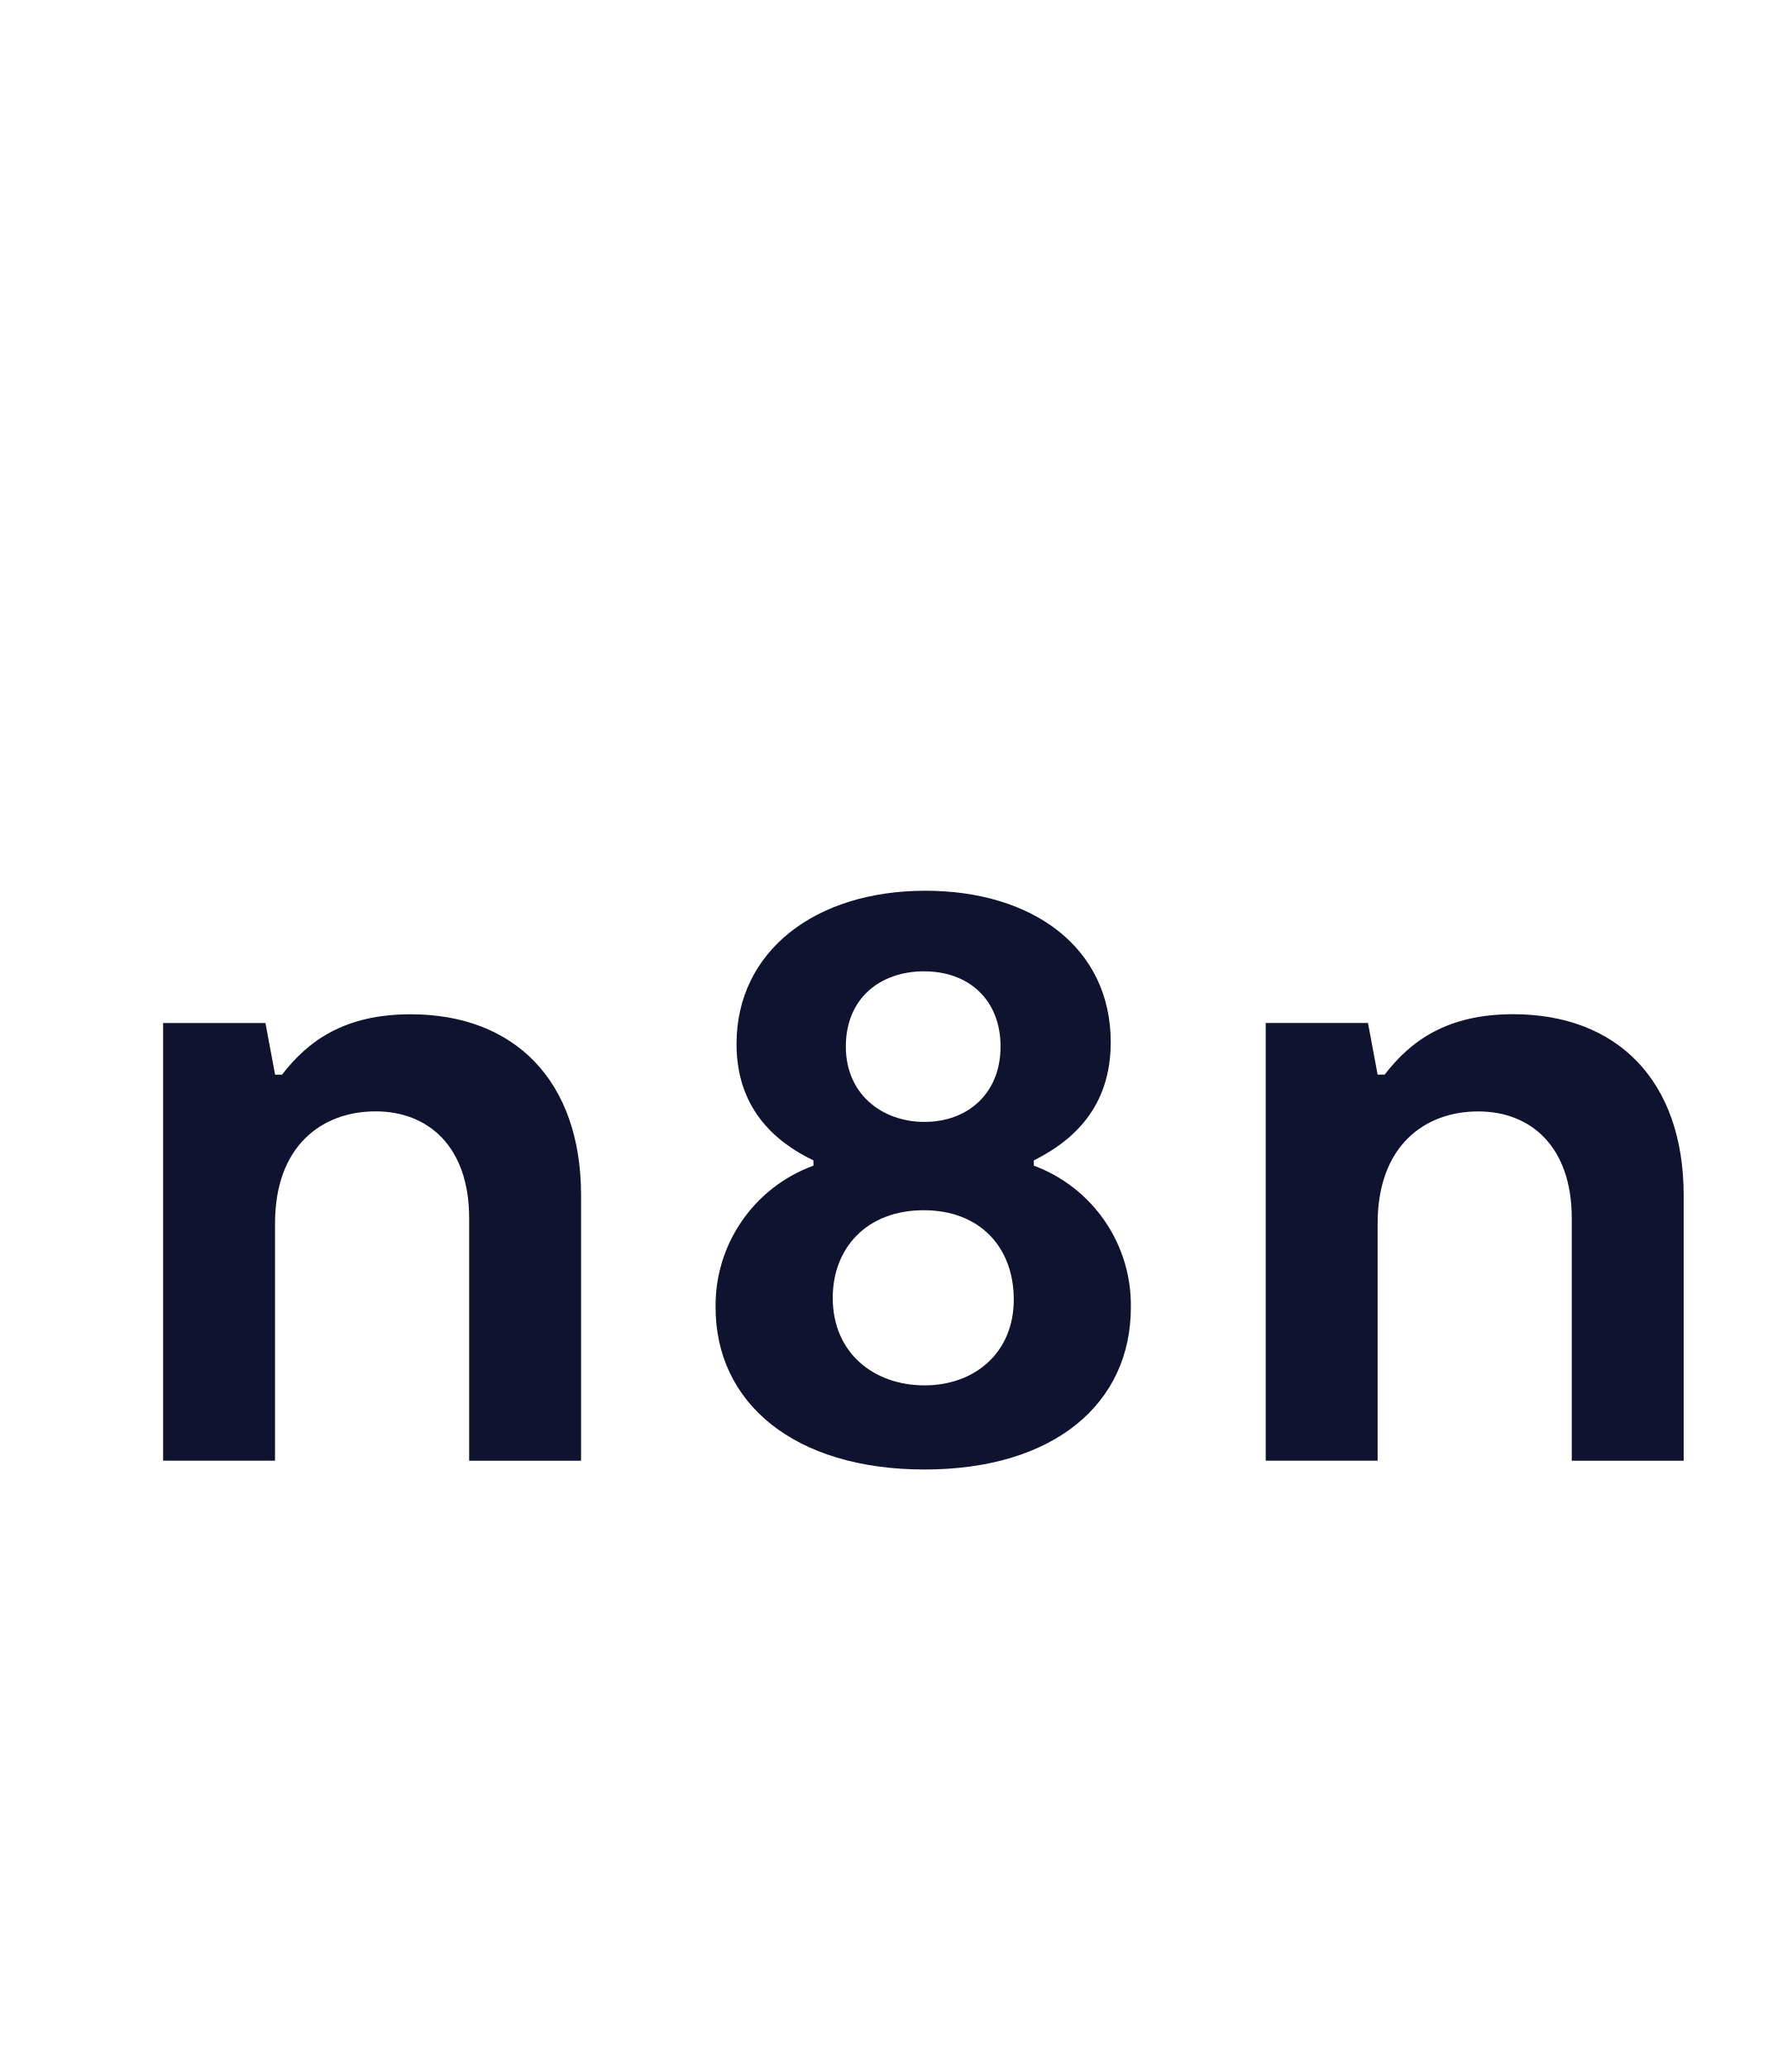
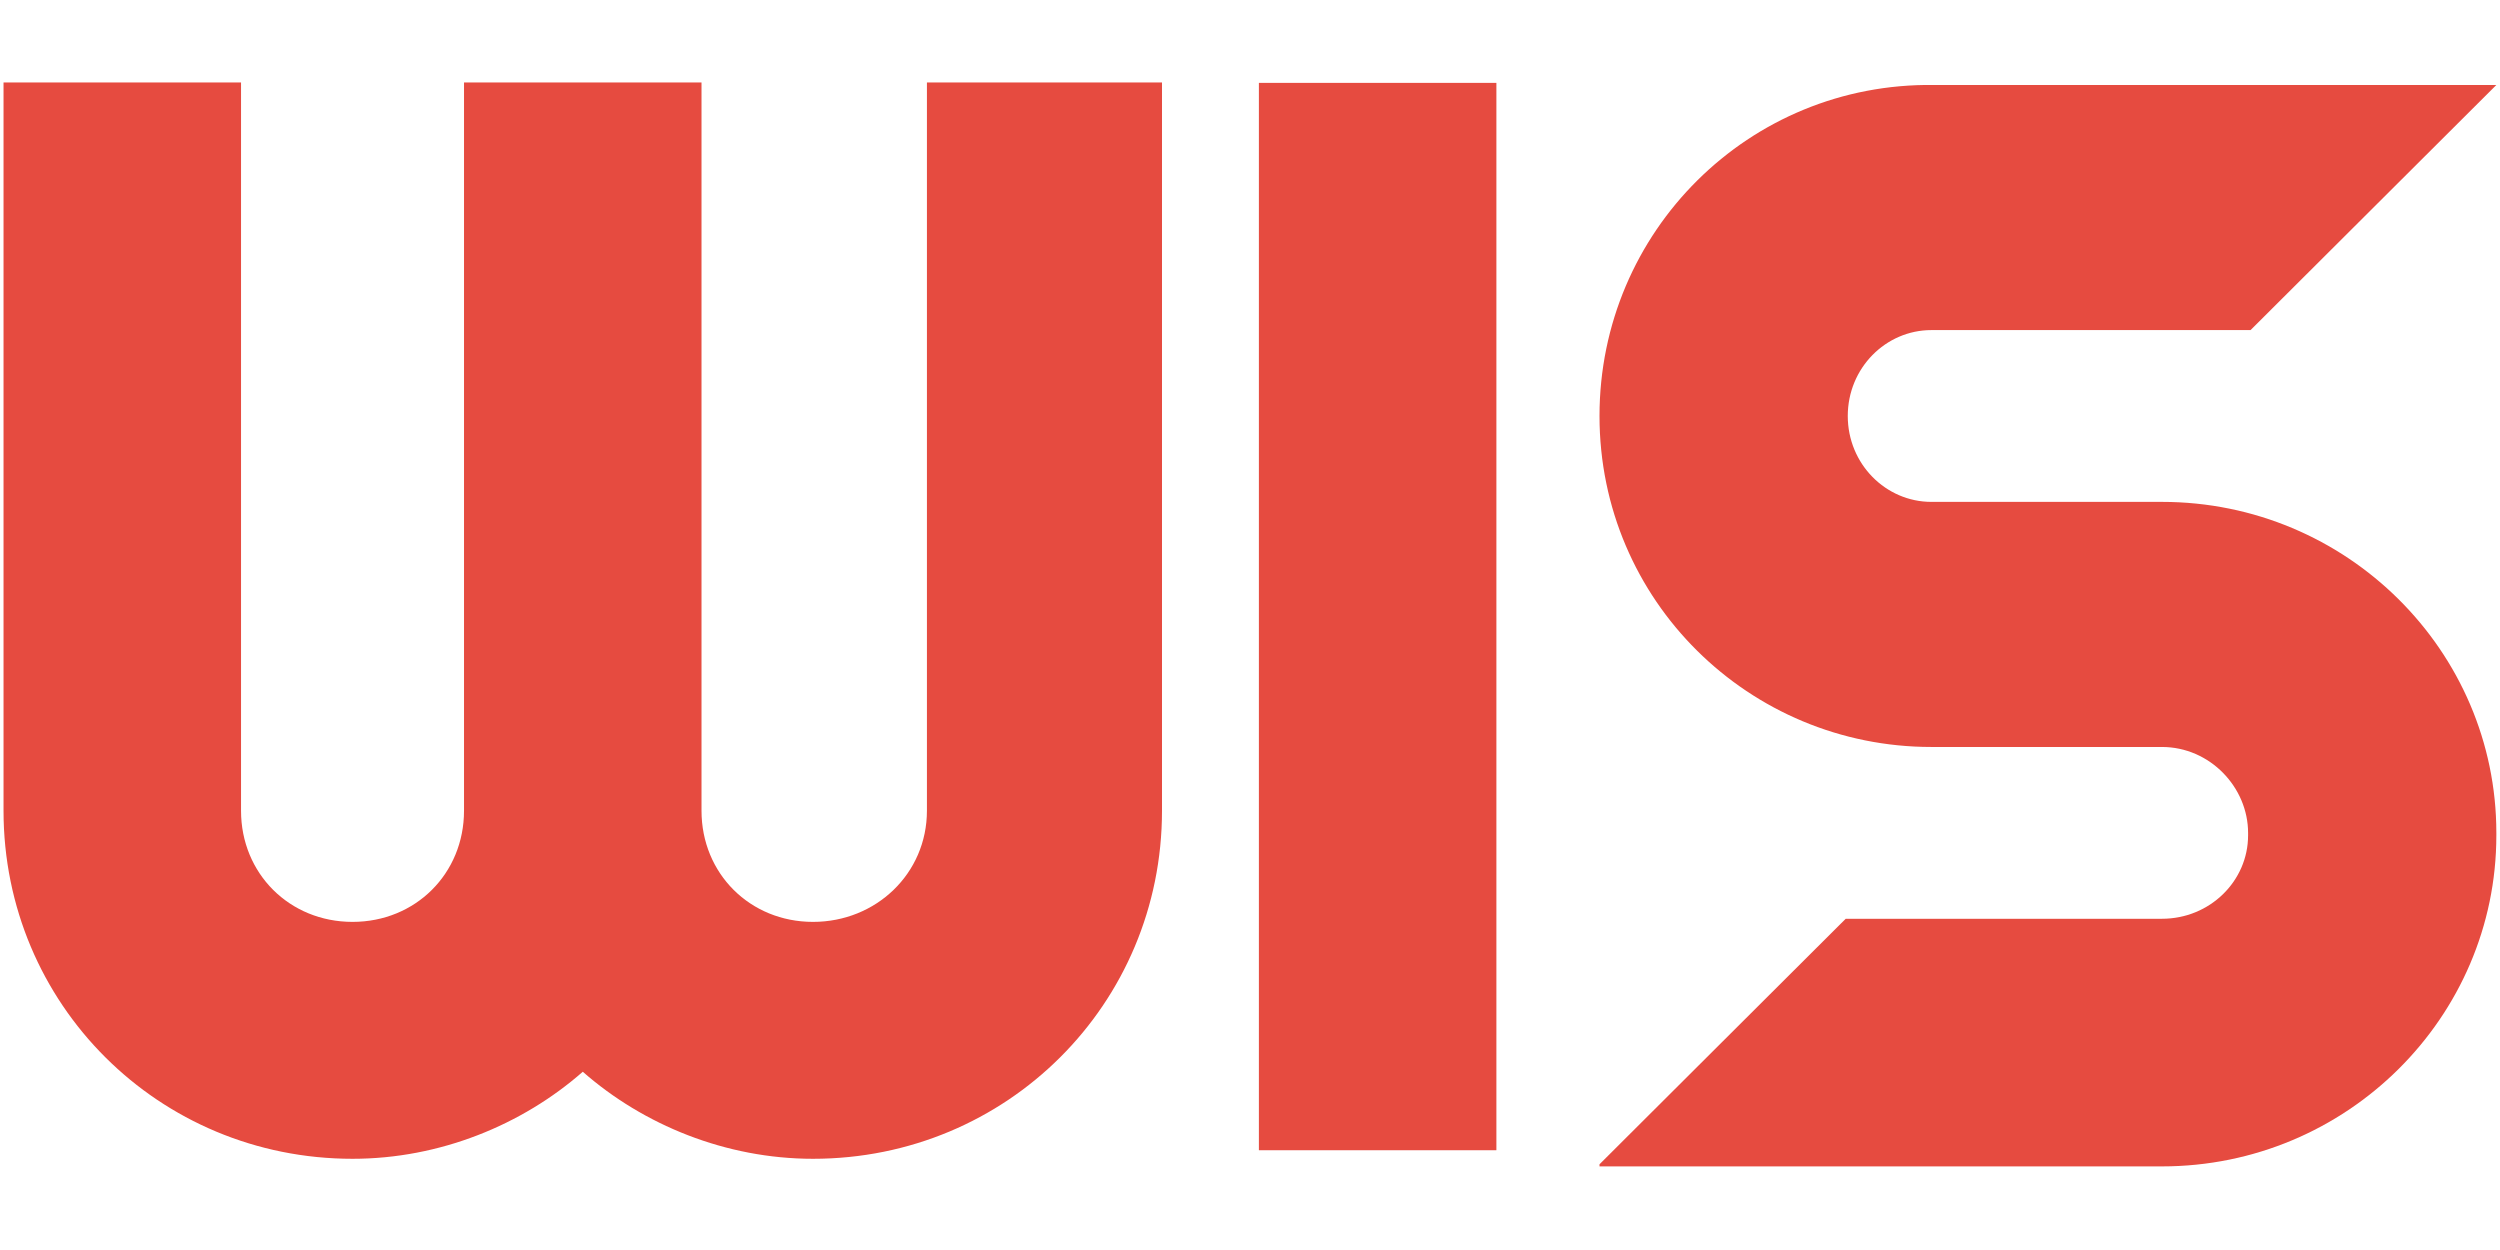
- <svg width="26" height="30">
-   <g fill="#101330" transform="translate(-33, 10)">
-     <path fill-rule="evenodd" clip-rule="evenodd" d="M 48.002,6.918 V 6.842 c 0.558,-0.28 1.116,-0.762 1.116,-1.716 0,-1.372 -1.13,-2.198 -2.69,-2.198 -1.598,0 -2.74,0.877 -2.74,2.224 0,0.915 0.533,1.41 1.116,1.69 v 0.076 a 2.16,2.16 0 0 0 -1.42,2.059 c 0,1.385 1.141,2.351 3.032,2.351 1.89,0 2.994,-0.966 2.994,-2.351 A 2.16,2.16 0 0 0 48.002,6.918 m -1.587,-2.82 c 0.635,0 1.104,0.406 1.104,1.092 0,0.686 -0.482,1.093 -1.103,1.093 -0.622,0 -1.142,-0.407 -1.142,-1.093 0,-0.699 0.495,-1.093 1.142,-1.093 m 0,6.01 c -0.735,0 -1.332,-0.47 -1.332,-1.27 0,-0.725 0.495,-1.272 1.32,-1.272 0.812,0 1.307,0.534 1.307,1.297 0,0.775 -0.571,1.245 -1.294,1.245" />
-     <path d="m 51.367,11.2 h 1.624 V 7.758 c 0,-1.131 0.685,-1.627 1.46,-1.627 0.76,0 1.357,0.509 1.357,1.55 v 3.52 h 1.624 V 7.35 c 0,-1.664 -0.964,-2.63 -2.474,-2.63 -0.952,0 -1.485,0.381 -1.865,0.877 h -0.102 l -0.14,-0.75 h -1.484 z m -14.376,0 H 35.367 V 4.848 h 1.485 l 0.14,0.75 h 0.1 c 0.381,-0.496 0.914,-0.877 1.866,-0.877 1.51,0 2.474,0.966 2.474,2.63 v 3.85 H 39.808 V 7.68 c 0,-1.041 -0.596,-1.55 -1.358,-1.55 -0.774,0 -1.459,0.496 -1.459,1.627 z" />
-   </g>
+ <svg xmlns="http://www.w3.org/2000/svg" width="60" height="30" viewBox="0 0 546 237" fill="none">
+   <path d="M202.441 0.01V159.06C202.441 172.79 191.322 183.34 177.562 183.34C163.802 183.34 153.211 172.79 153.211 159.06V0.01H101.341V159.06C101.341 172.79 90.752 183.34 76.992 183.34C63.232 183.34 52.642 172.79 52.642 159.06V0.01H0.771V159.06C0.771 201.3 34.652 235.08 76.992 235.08C96.042 235.08 114.041 227.69 127.281 216.07C140.511 227.69 158.512 235.08 177.562 235.08C219.902 235.08 253.781 201.3 253.781 159.06V0.01H202.441Z" fill="#E64B40" />
+   <path d="M274.941 0.101V233.21H326.812V0.101H274.941Z" fill="#E64B40" />
+   <path d="M472.152 91.611H421.812C411.852 91.611 403.552 83.331 403.552 72.851C403.552 62.371 411.852 54.091 421.812 54.091H491.522L545.202 0.561H422.372C381.982 0.011 349.332 32.571 349.332 72.851C349.332 113.131 381.982 145.14 421.822 145.14H472.162C482.672 145.14 490.982 153.97 490.982 163.9V164.45C490.982 174.38 482.682 182.66 472.162 182.66H403.102L357.112 228.521L349.332 236.281V236.741H472.162C512.552 236.741 545.202 204.18 545.202 164.45V163.9C545.202 124.16 512.552 91.611 472.162 91.611H472.152Z" fill="#E64B40" />
</svg>
